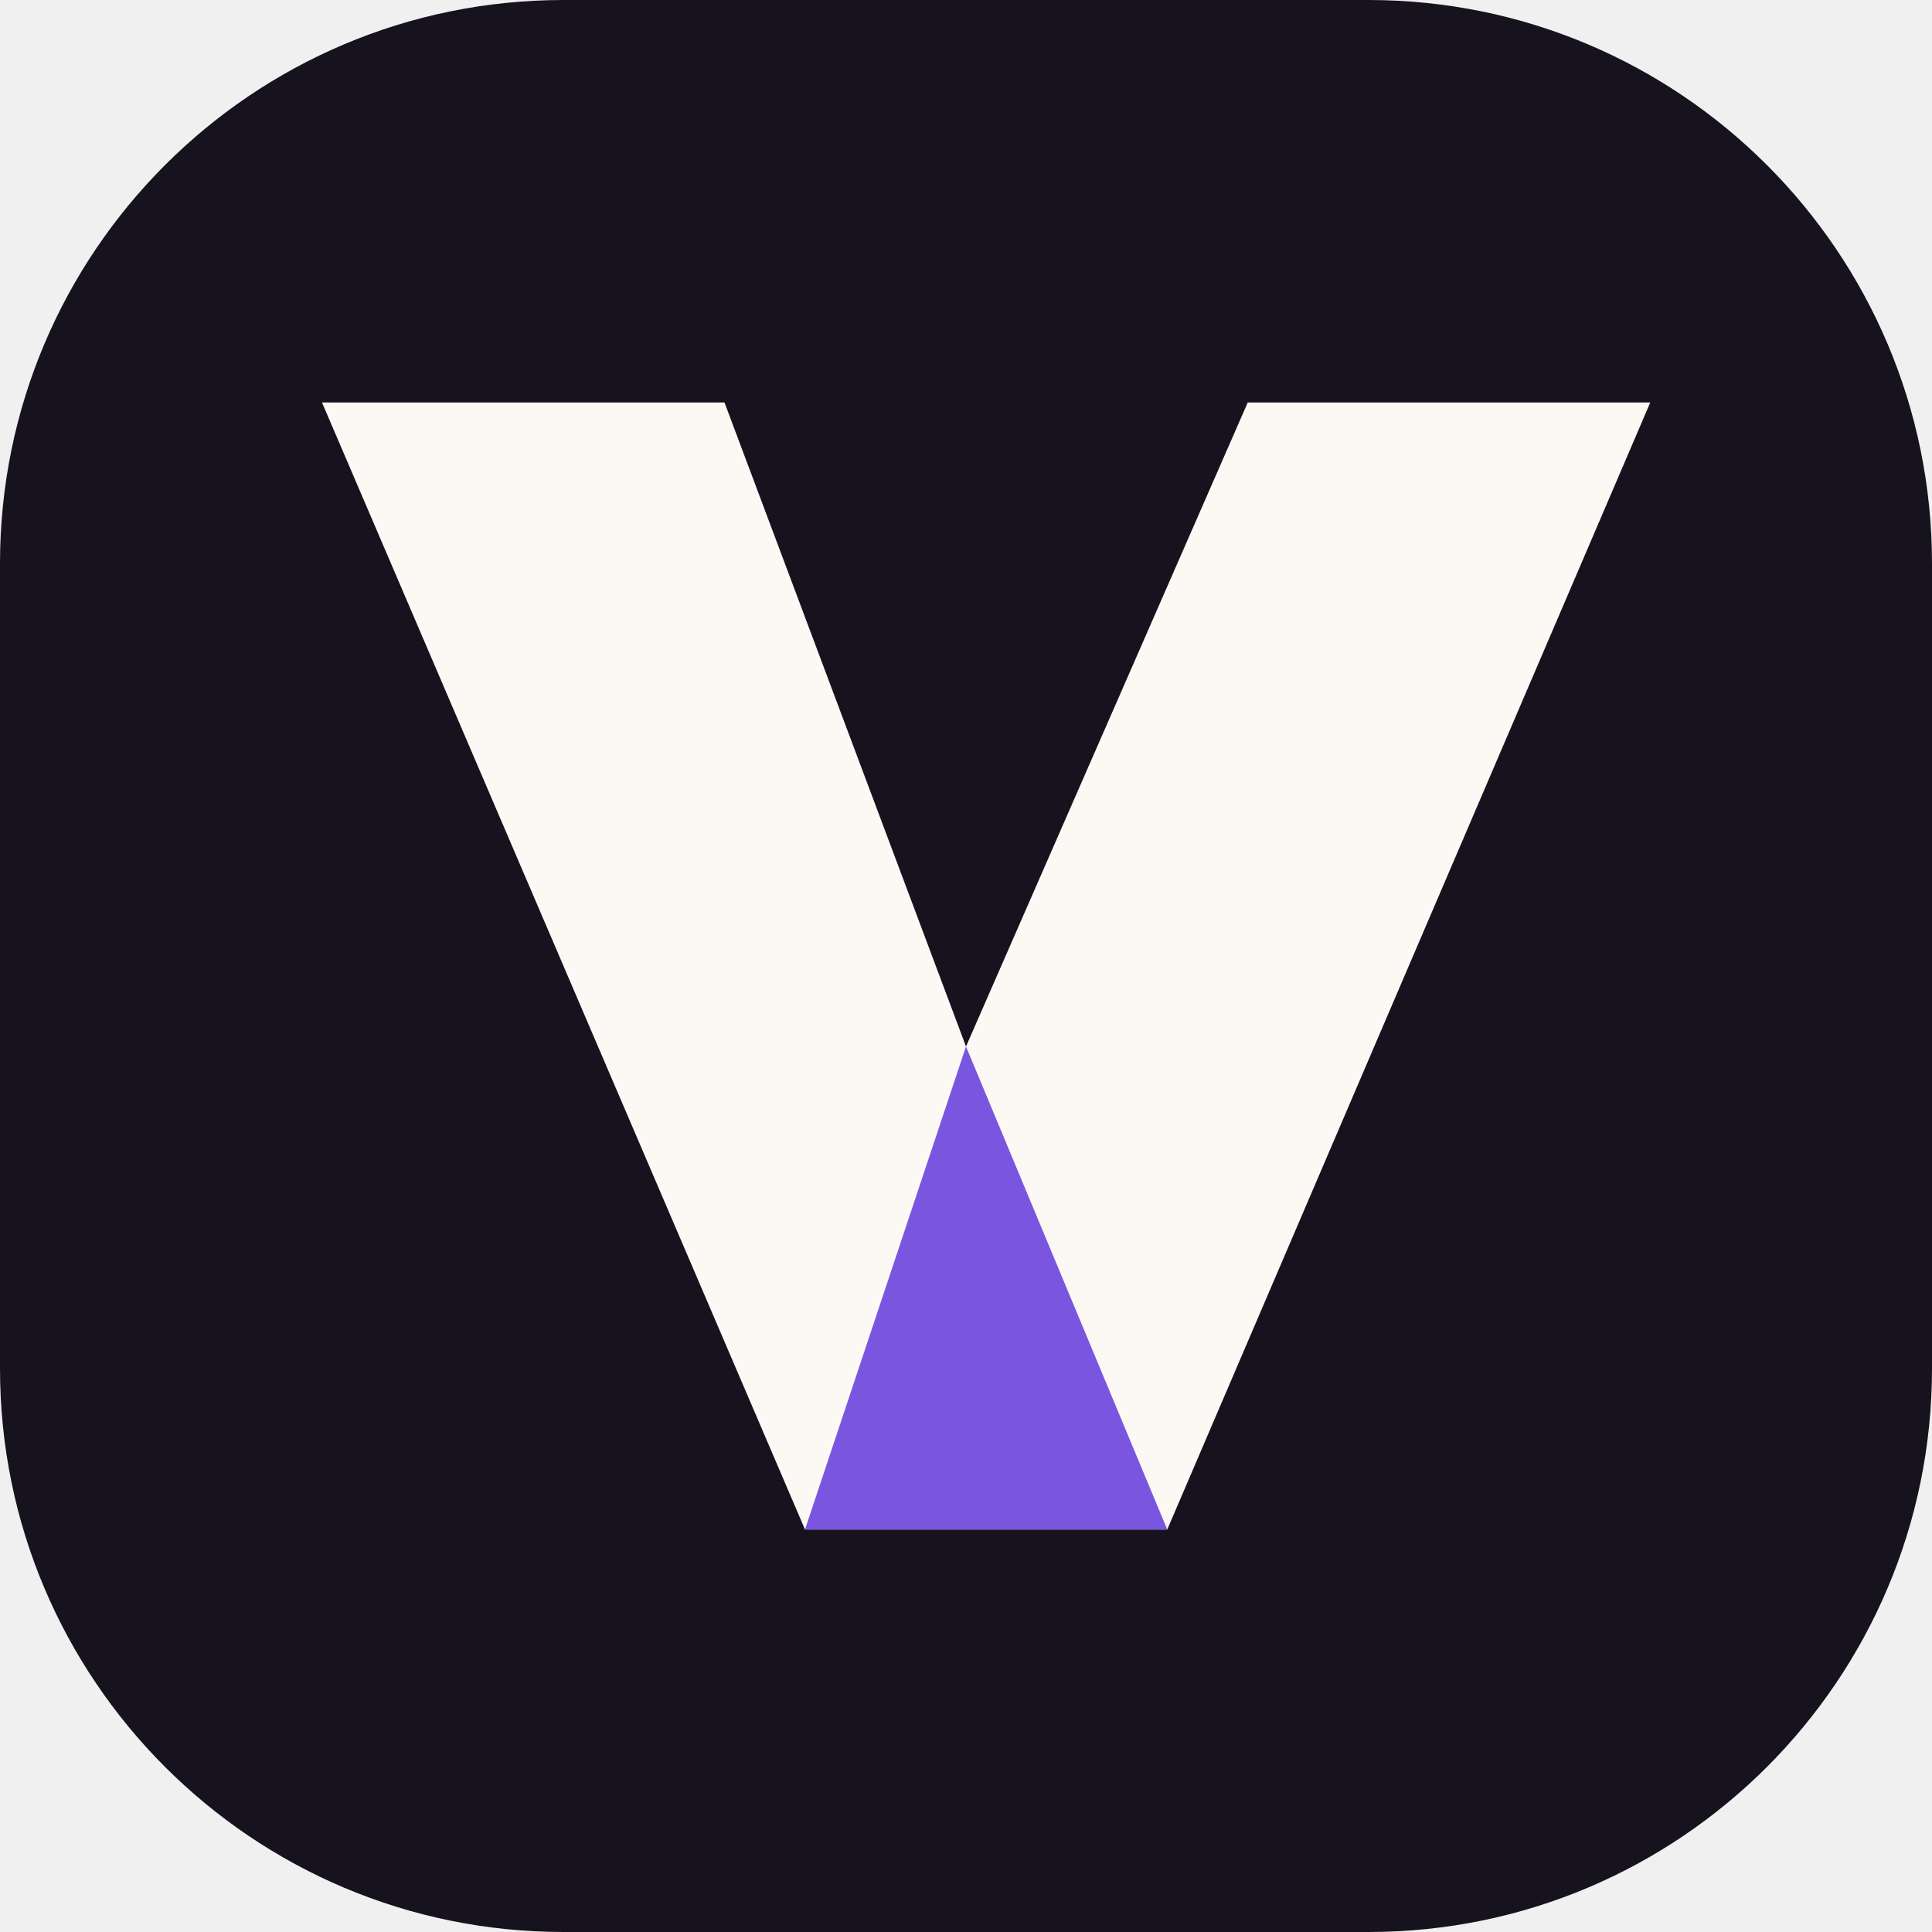
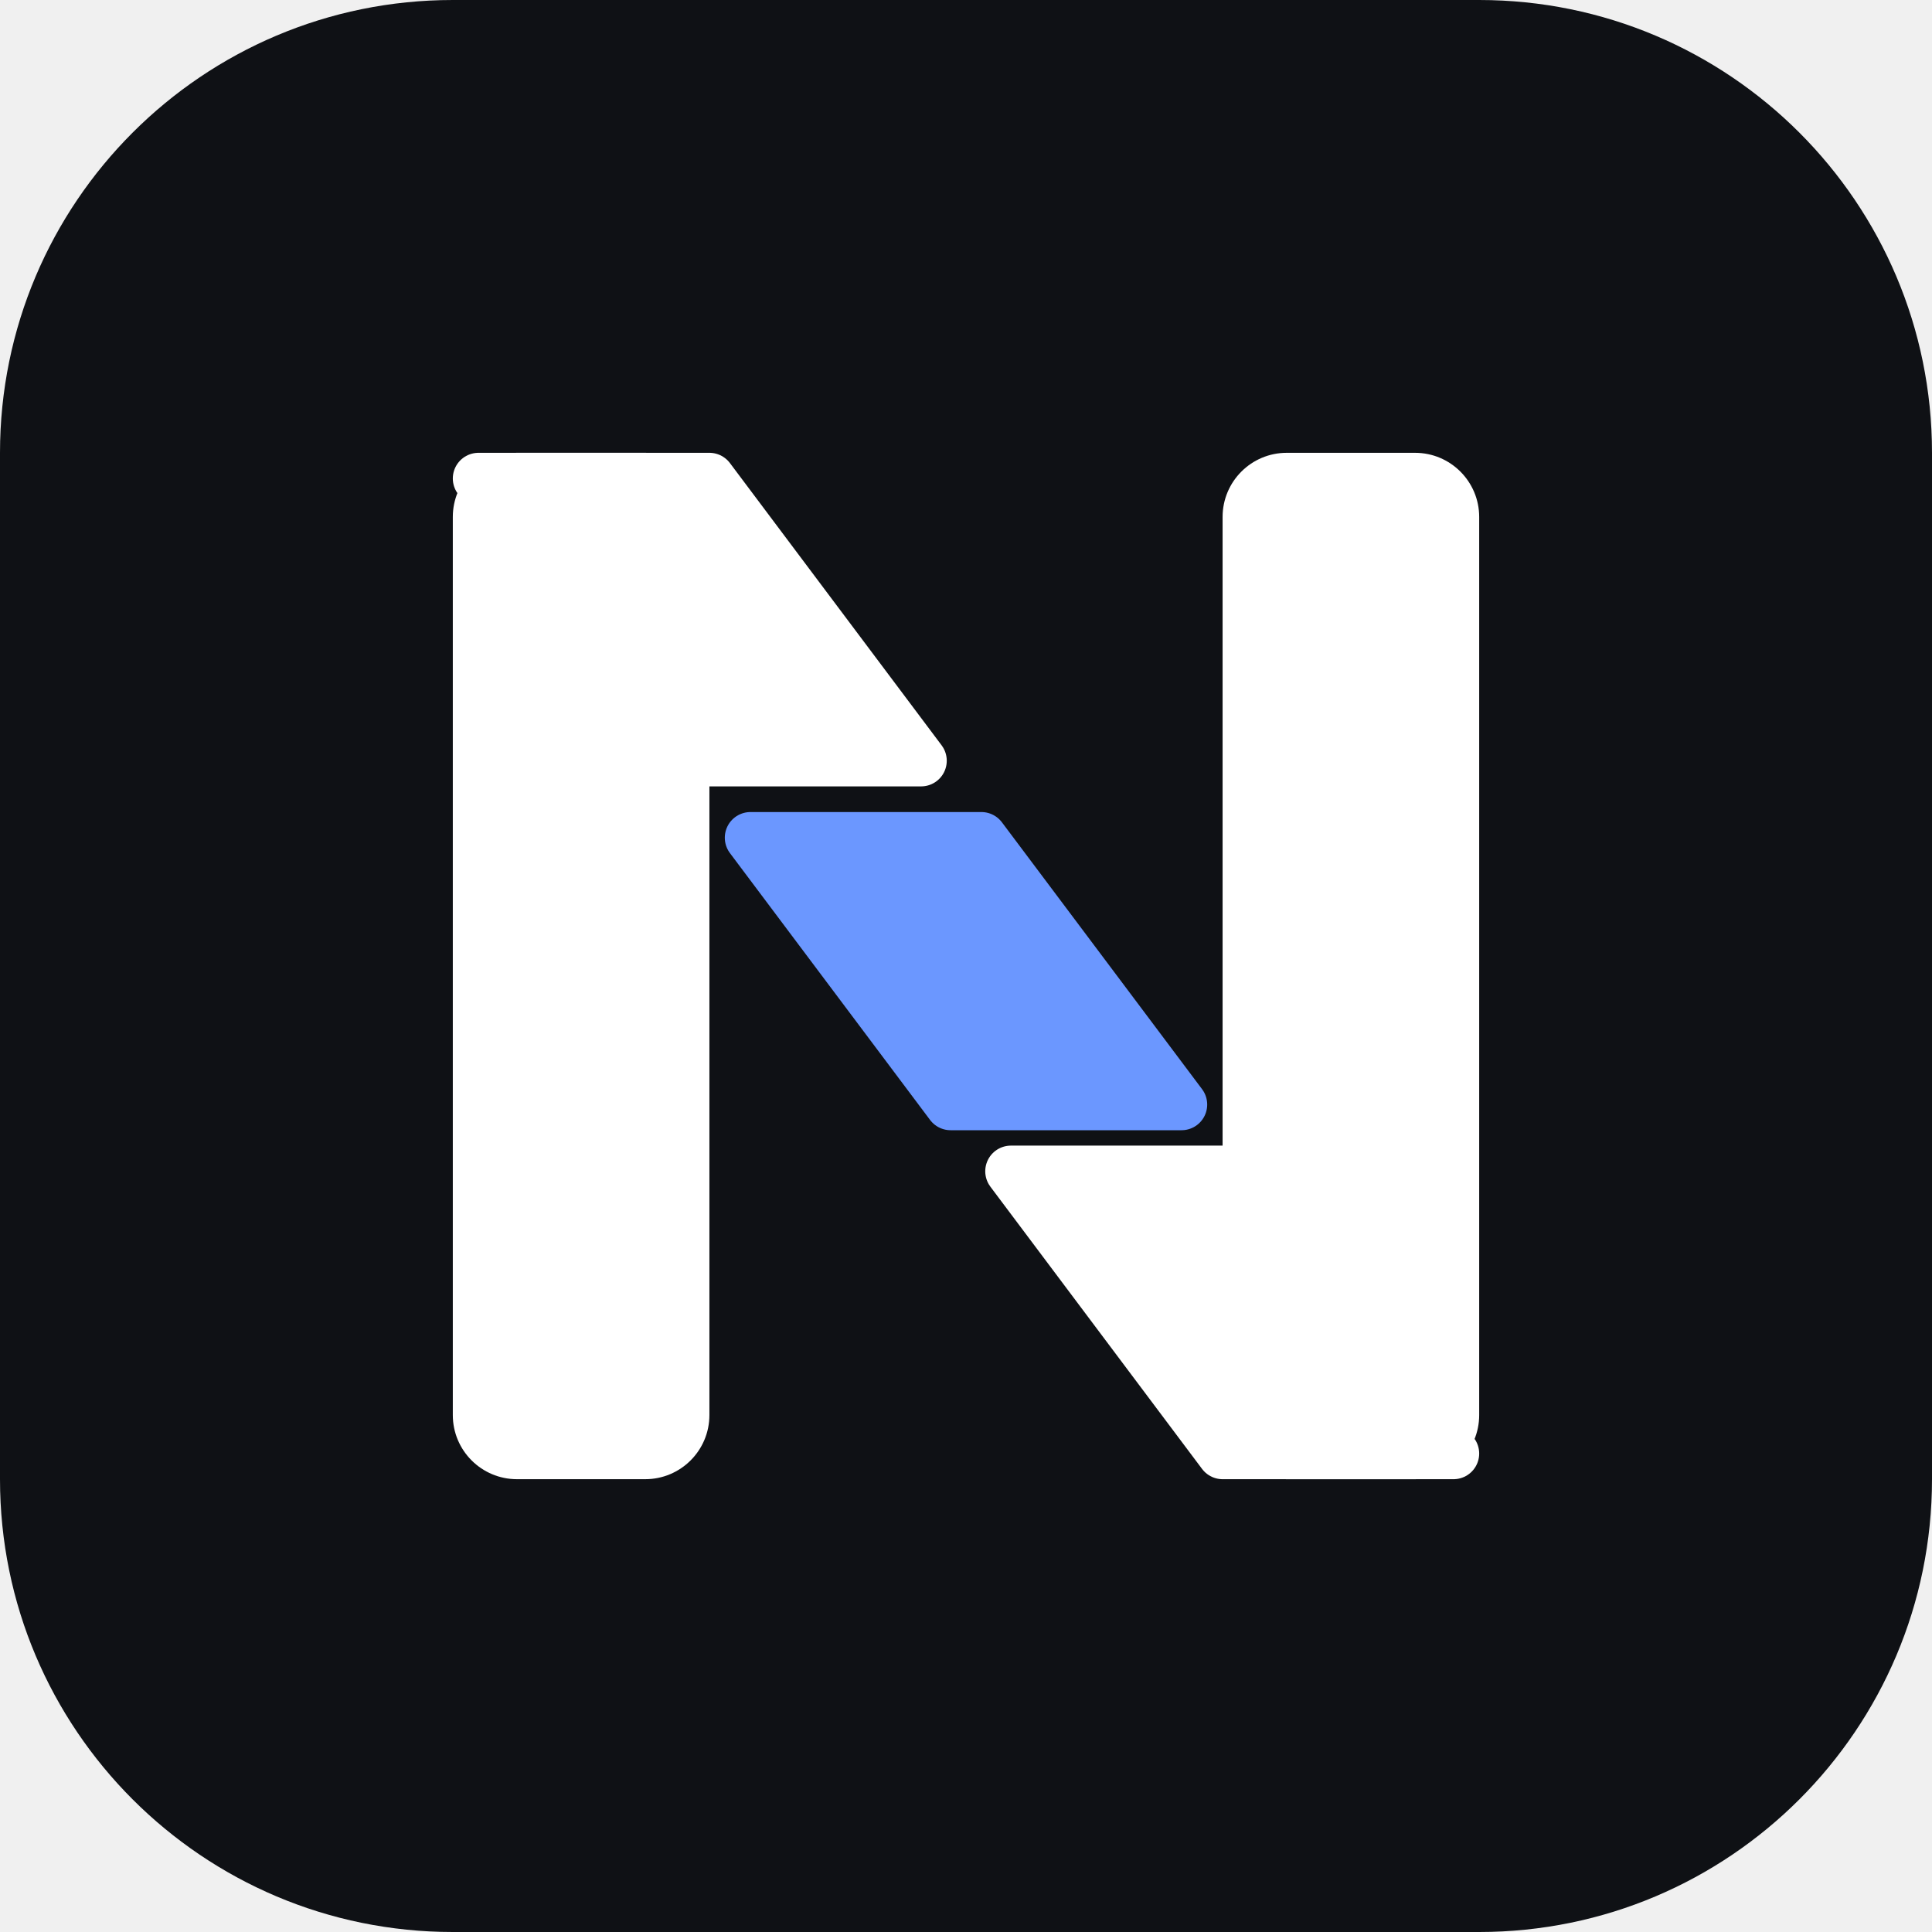
- <svg xmlns="http://www.w3.org/2000/svg" viewBox="0 0 48 48">
-   <rect width="48" height="48" rx="14" fill="#16131E" />
-   <path d="M8 10h10l6 16 7-16h10L29 38h-9L8 10Z" fill="#FCF9F5" />
-   <path d="m24 26 5 12h-9l4-12Z" fill="#7A56E0" />
+ <svg xmlns="http://www.w3.org/2000/svg" viewBox="0 0 64 64">
+   <rect width="64" height="64" rx="15" fill="#0f1115" />
+   <g transform="translate(4.8 4.8) scale(0.85)">
+     <g stroke-linejoin="round" stroke-width="2">
+       <rect x="12" y="12" width="10" height="40" rx="2.5" fill="#ffffff" />
+       <rect x="42" y="12" width="10" height="40" rx="2.5" fill="#ffffff" />
+       <polygon points="13,13 22,13 30.25,24 21.25,24" fill="#ffffff" stroke="#ffffff" />
+       <polygon points="23.6,27 32.6,27 40.4,37.4 31.4,37.4" fill="#6b97ff" stroke="#6b97ff" />
+       <polygon points="33.75,40 42.75,40 51,51 42,51" fill="#ffffff" stroke="#ffffff" />
+     </g>
+   </g>
</svg>
